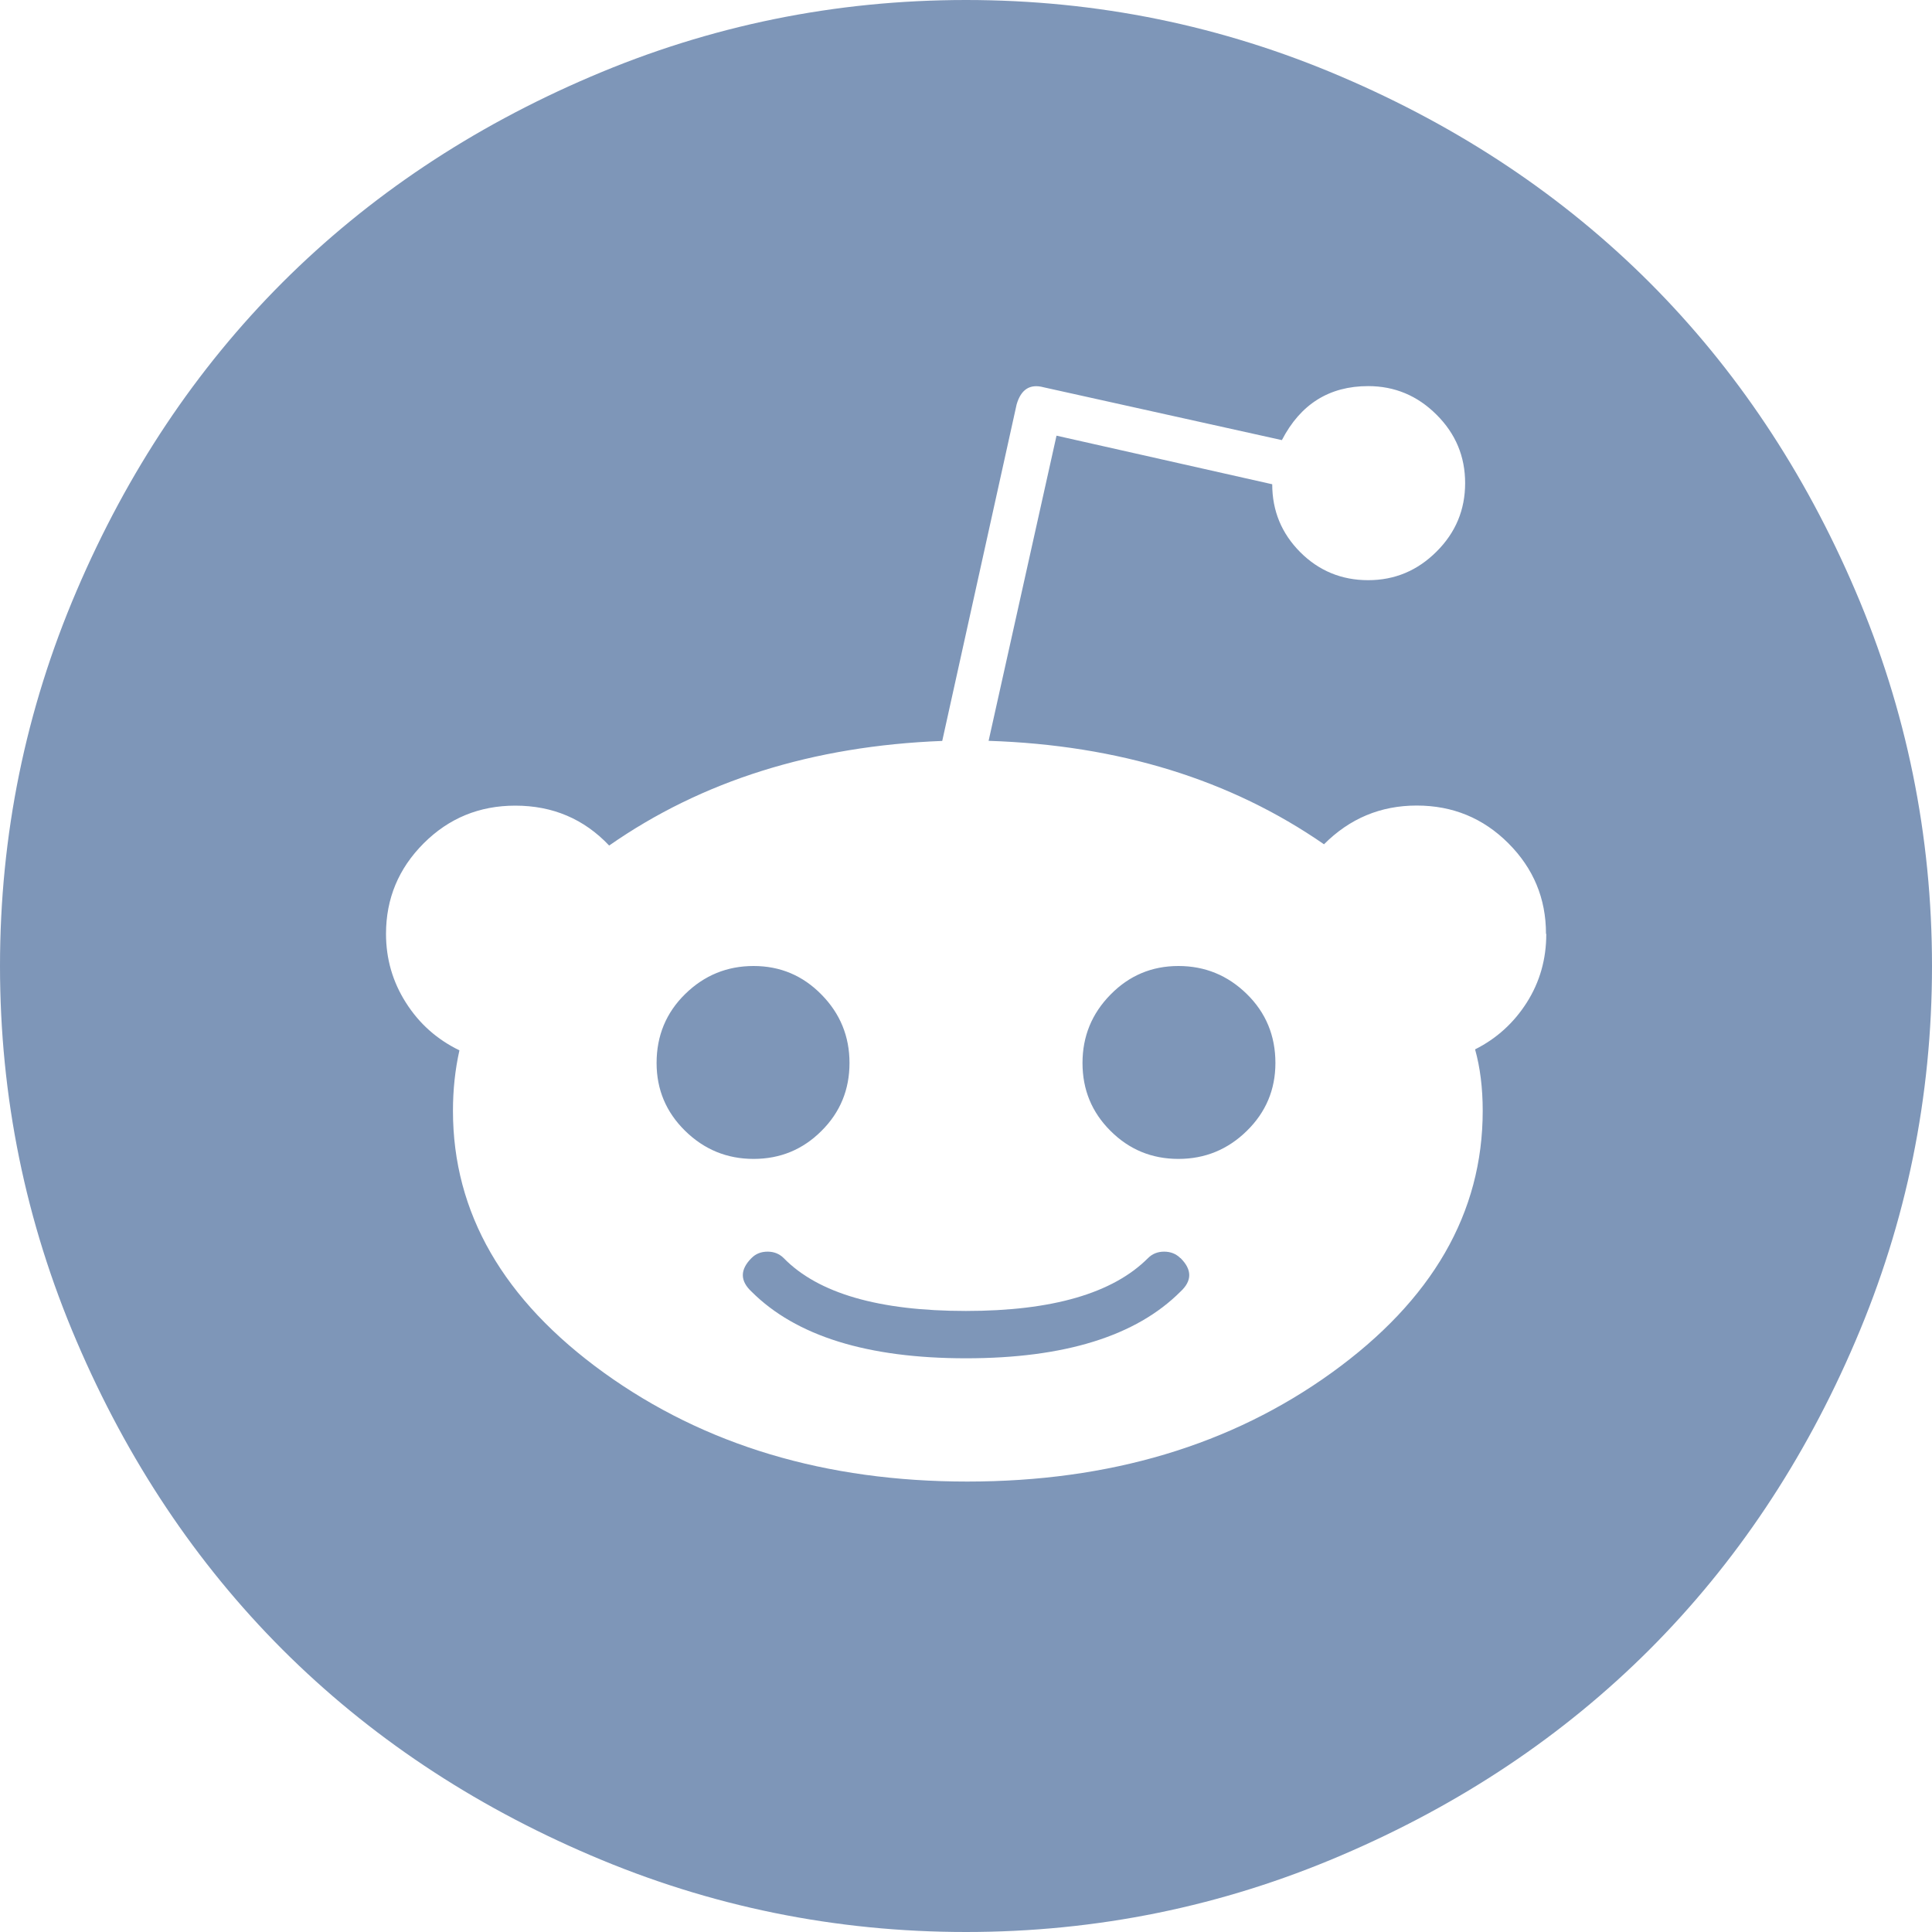
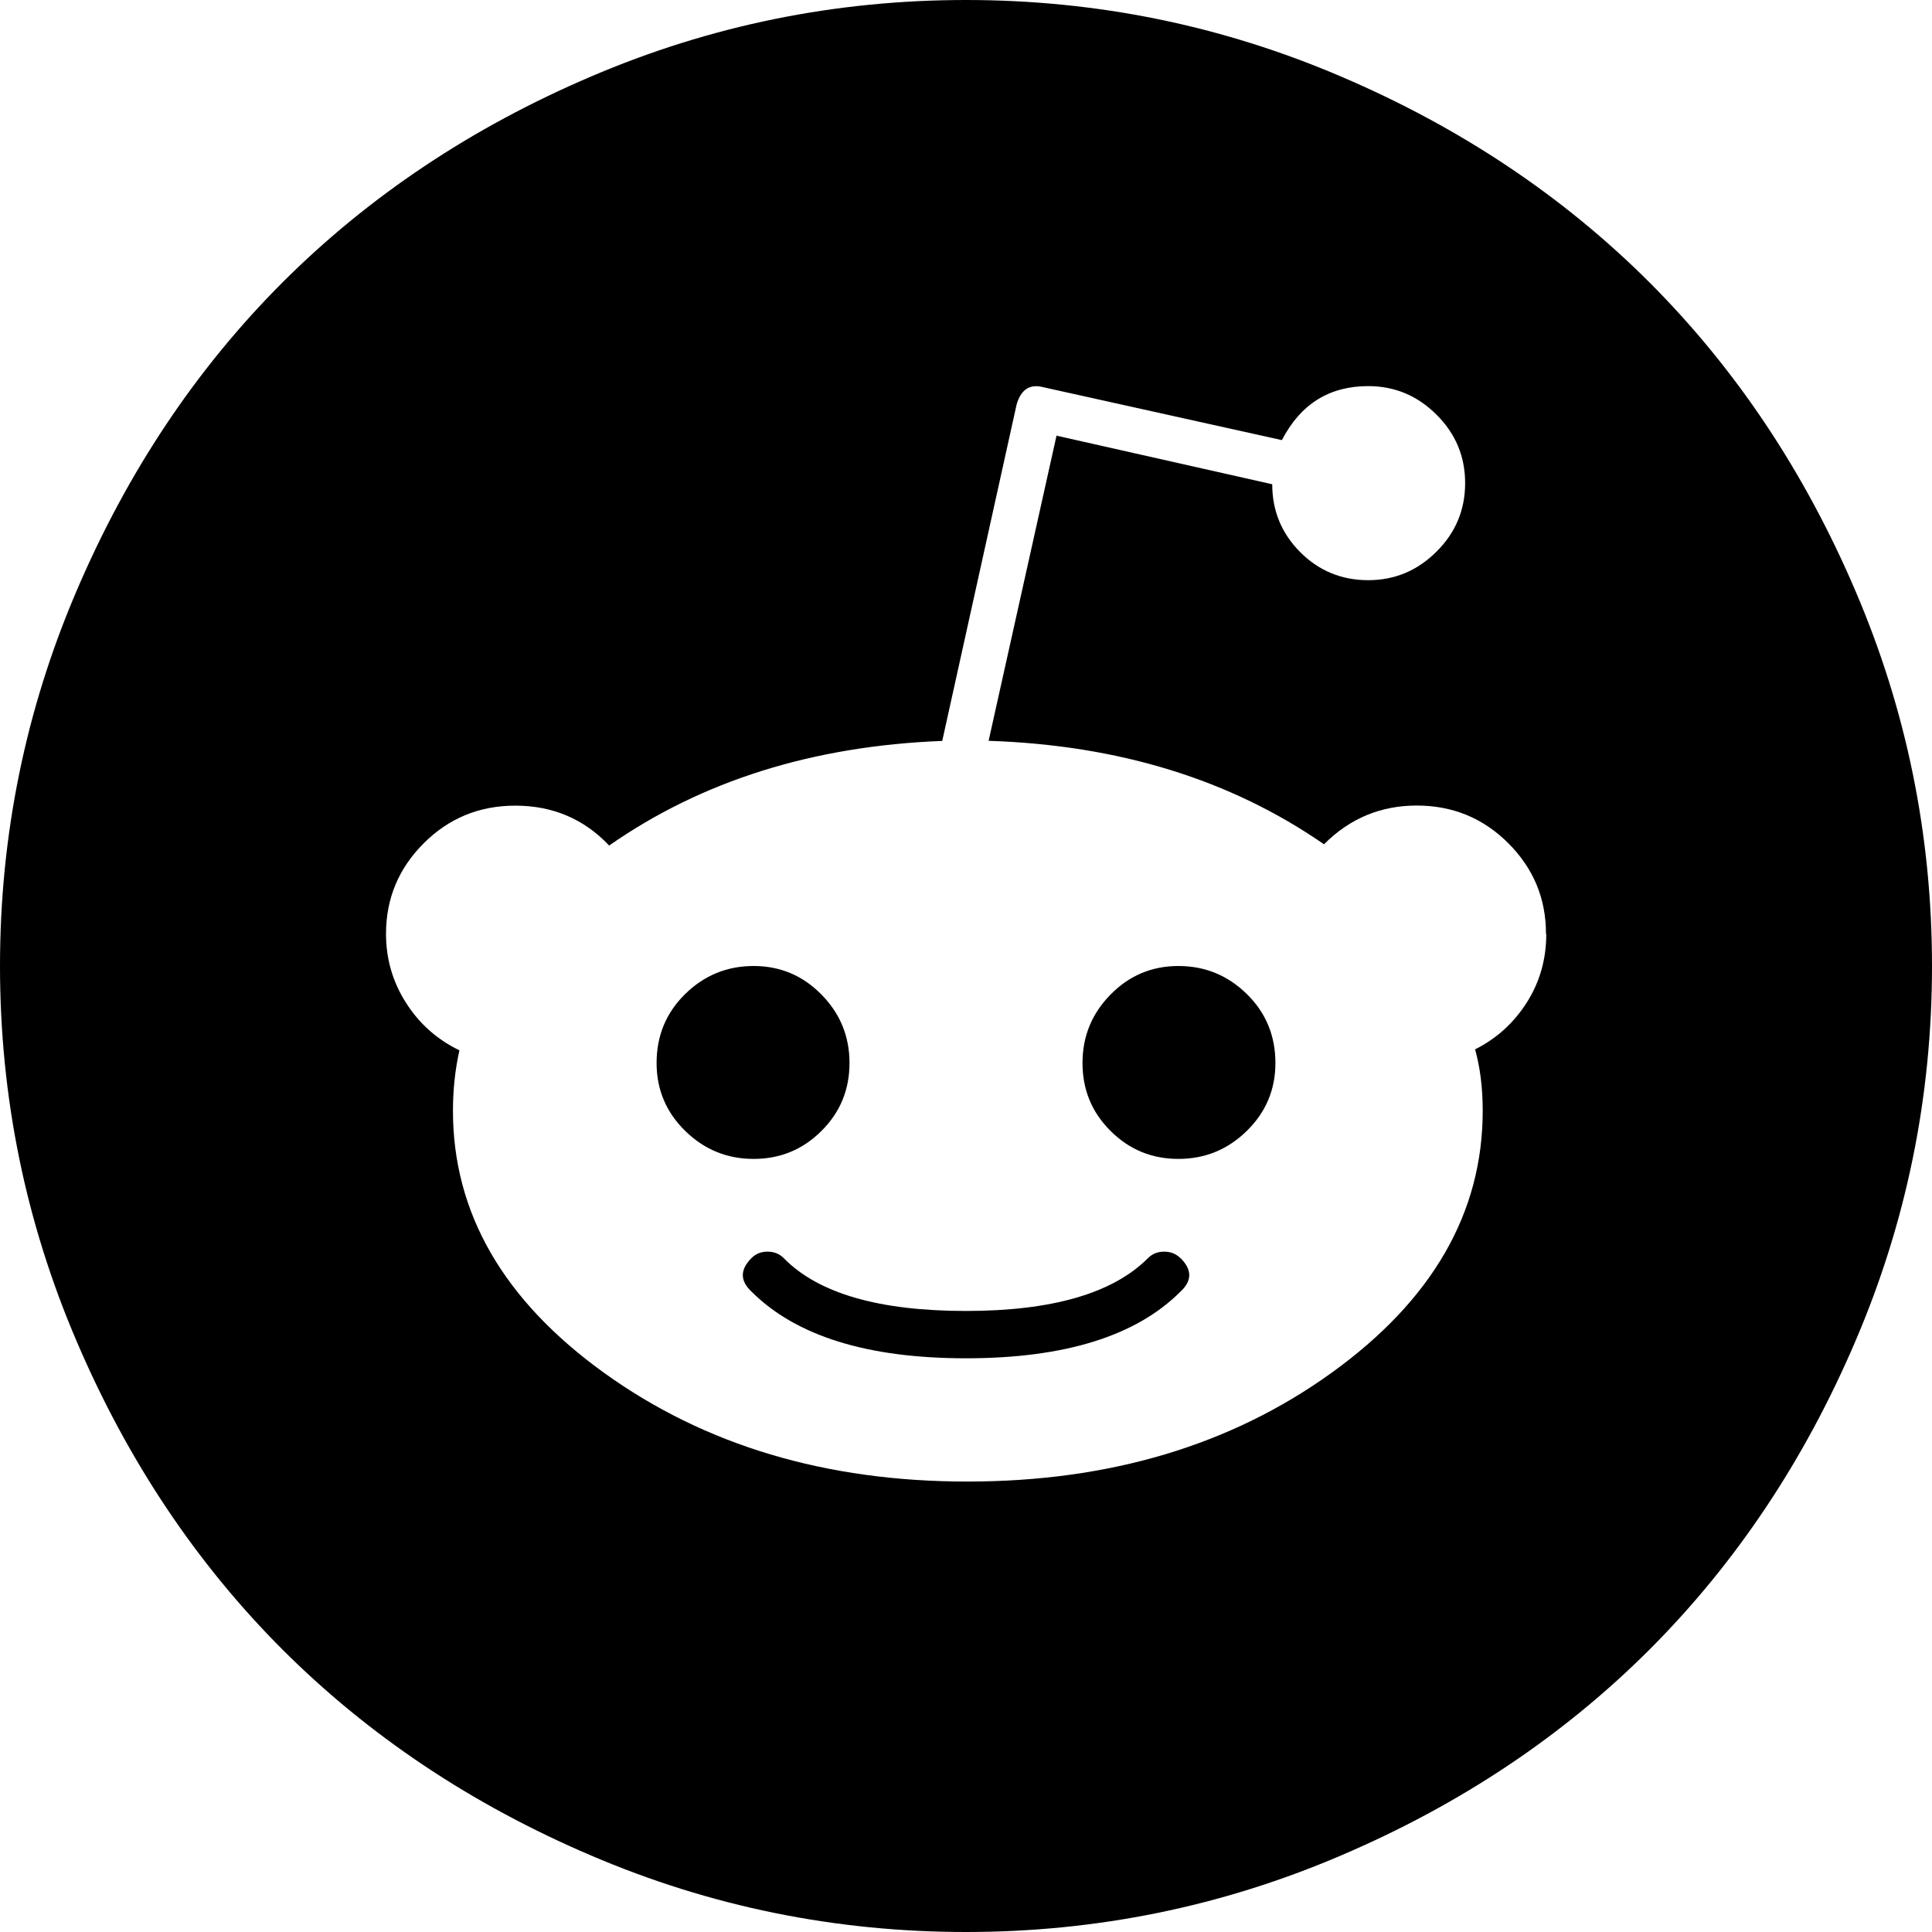
- <svg xmlns="http://www.w3.org/2000/svg" viewBox="0 0 20 20" fill="#7E96B8">
+ <svg xmlns="http://www.w3.org/2000/svg" viewBox="0 0 20 20">
  <path d="M12.221 13.024C12.341 13.143 12.341 13.259 12.221 13.37C11.761 13.831 11.02 14.061 10 14.061C8.98 14.061 8.24 13.831 7.779 13.37C7.66 13.259 7.66 13.143 7.779 13.024C7.823 12.979 7.879 12.957 7.946 12.957C8.012 12.957 8.068 12.979 8.113 13.024C8.47 13.389 9.099 13.571 9.999 13.571C10.891 13.571 11.52 13.389 11.884 13.024C11.929 12.979 11.985 12.957 12.051 12.957C12.118 12.957 12.174 12.979 12.219 13.024H12.221ZM8.794 11.004C8.794 11.28 8.698 11.514 8.504 11.707C8.311 11.9 8.077 11.997 7.801 11.997C7.526 11.997 7.29 11.9 7.093 11.707C6.896 11.514 6.797 11.28 6.797 11.004C6.797 10.721 6.896 10.483 7.093 10.29C7.29 10.097 7.526 10 7.801 10C8.077 10 8.311 10.099 8.504 10.296C8.698 10.493 8.794 10.729 8.794 11.004ZM13.203 11.004C13.203 11.28 13.104 11.514 12.907 11.707C12.71 11.9 12.474 11.997 12.199 11.997C11.923 11.997 11.689 11.9 11.496 11.707C11.302 11.514 11.206 11.28 11.206 11.004C11.206 10.729 11.302 10.493 11.496 10.296C11.689 10.099 11.923 10 12.199 10C12.474 10 12.71 10.097 12.907 10.29C13.104 10.483 13.203 10.721 13.203 11.004ZM16.004 9.666C16.004 9.301 15.874 8.989 15.614 8.729C15.354 8.469 15.038 8.339 14.666 8.339C14.293 8.339 13.973 8.472 13.706 8.74C12.738 8.07 11.581 7.713 10.234 7.669L10.937 4.51L13.17 5.013C13.17 5.288 13.267 5.522 13.46 5.716C13.653 5.909 13.888 6.006 14.163 6.006C14.438 6.006 14.674 5.907 14.871 5.71C15.069 5.513 15.167 5.277 15.167 5.001C15.167 4.726 15.069 4.49 14.871 4.293C14.674 4.096 14.438 3.997 14.163 3.997C13.761 3.997 13.463 4.183 13.27 4.556L10.803 4.009C10.662 3.971 10.569 4.031 10.524 4.187L9.754 7.67C8.415 7.722 7.266 8.083 6.306 8.753C6.046 8.478 5.722 8.34 5.334 8.34C4.962 8.34 4.646 8.47 4.386 8.73C4.126 8.99 3.996 9.302 3.996 9.667C3.996 9.927 4.065 10.165 4.203 10.381C4.341 10.598 4.525 10.761 4.756 10.873C4.711 11.074 4.689 11.282 4.689 11.499C4.689 12.555 5.21 13.459 6.251 14.21C7.293 14.961 8.547 15.337 10.013 15.337C11.486 15.337 12.744 14.961 13.786 14.21C14.828 13.459 15.349 12.555 15.349 11.499C15.349 11.261 15.322 11.049 15.27 10.863C15.493 10.751 15.671 10.589 15.806 10.377C15.94 10.165 16.007 9.929 16.007 9.669L16.004 9.666ZM20 10C20 11.354 19.736 12.649 19.207 13.884C18.679 15.12 17.968 16.183 17.076 17.076C16.183 17.968 15.12 18.679 13.884 19.207C12.649 19.736 11.354 20 10 20C8.646 20 7.351 19.736 6.116 19.207C4.88 18.679 3.817 17.968 2.924 17.076C2.032 16.183 1.321 15.12 0.793 13.884C0.264 12.649 0 11.354 0 10C0 8.646 0.264 7.351 0.793 6.116C1.321 4.88 2.032 3.817 2.924 2.924C3.817 2.032 4.88 1.321 6.116 0.793C7.351 0.264 8.646 0 10 0C11.354 0 12.649 0.264 13.884 0.793C15.12 1.321 16.183 2.032 17.076 2.924C17.968 3.817 18.679 4.88 19.207 6.116C19.736 7.351 20 8.646 20 10Z" />
</svg>
